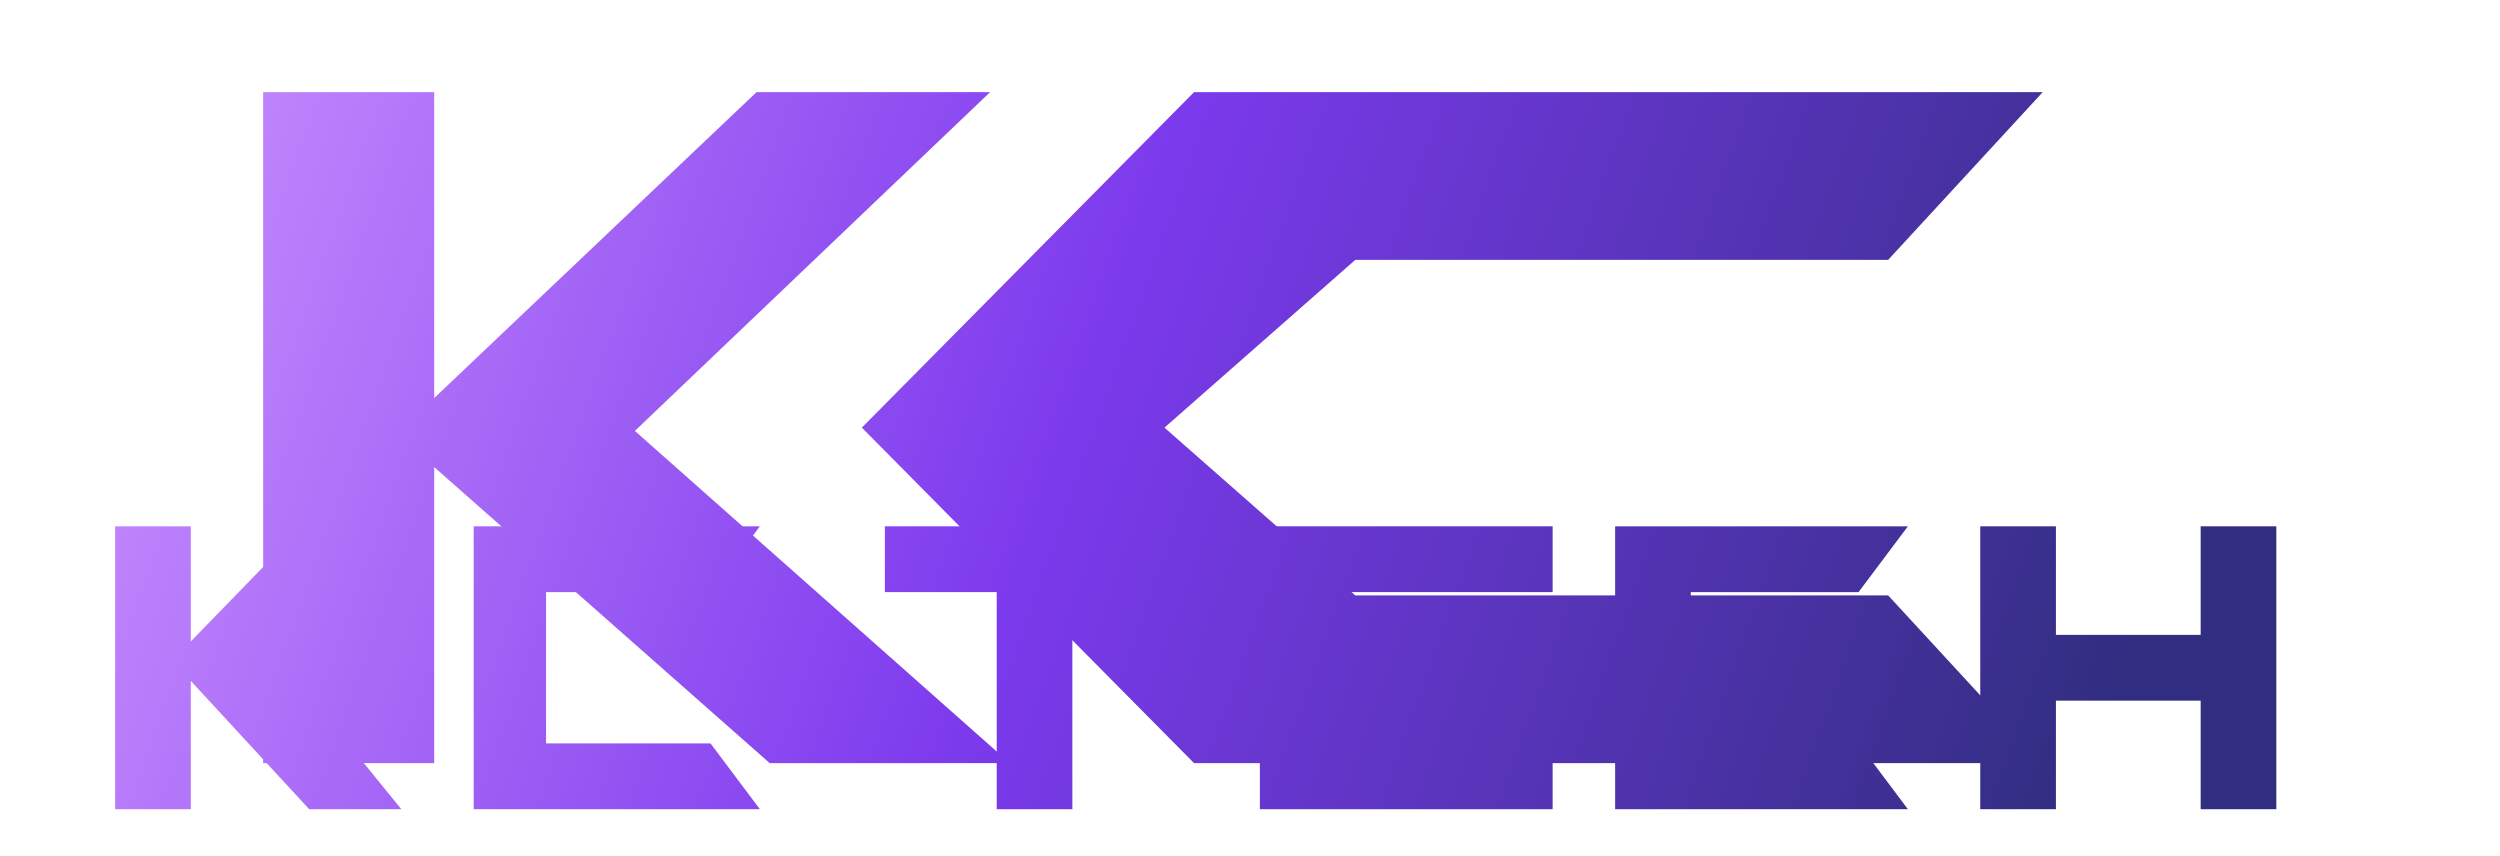
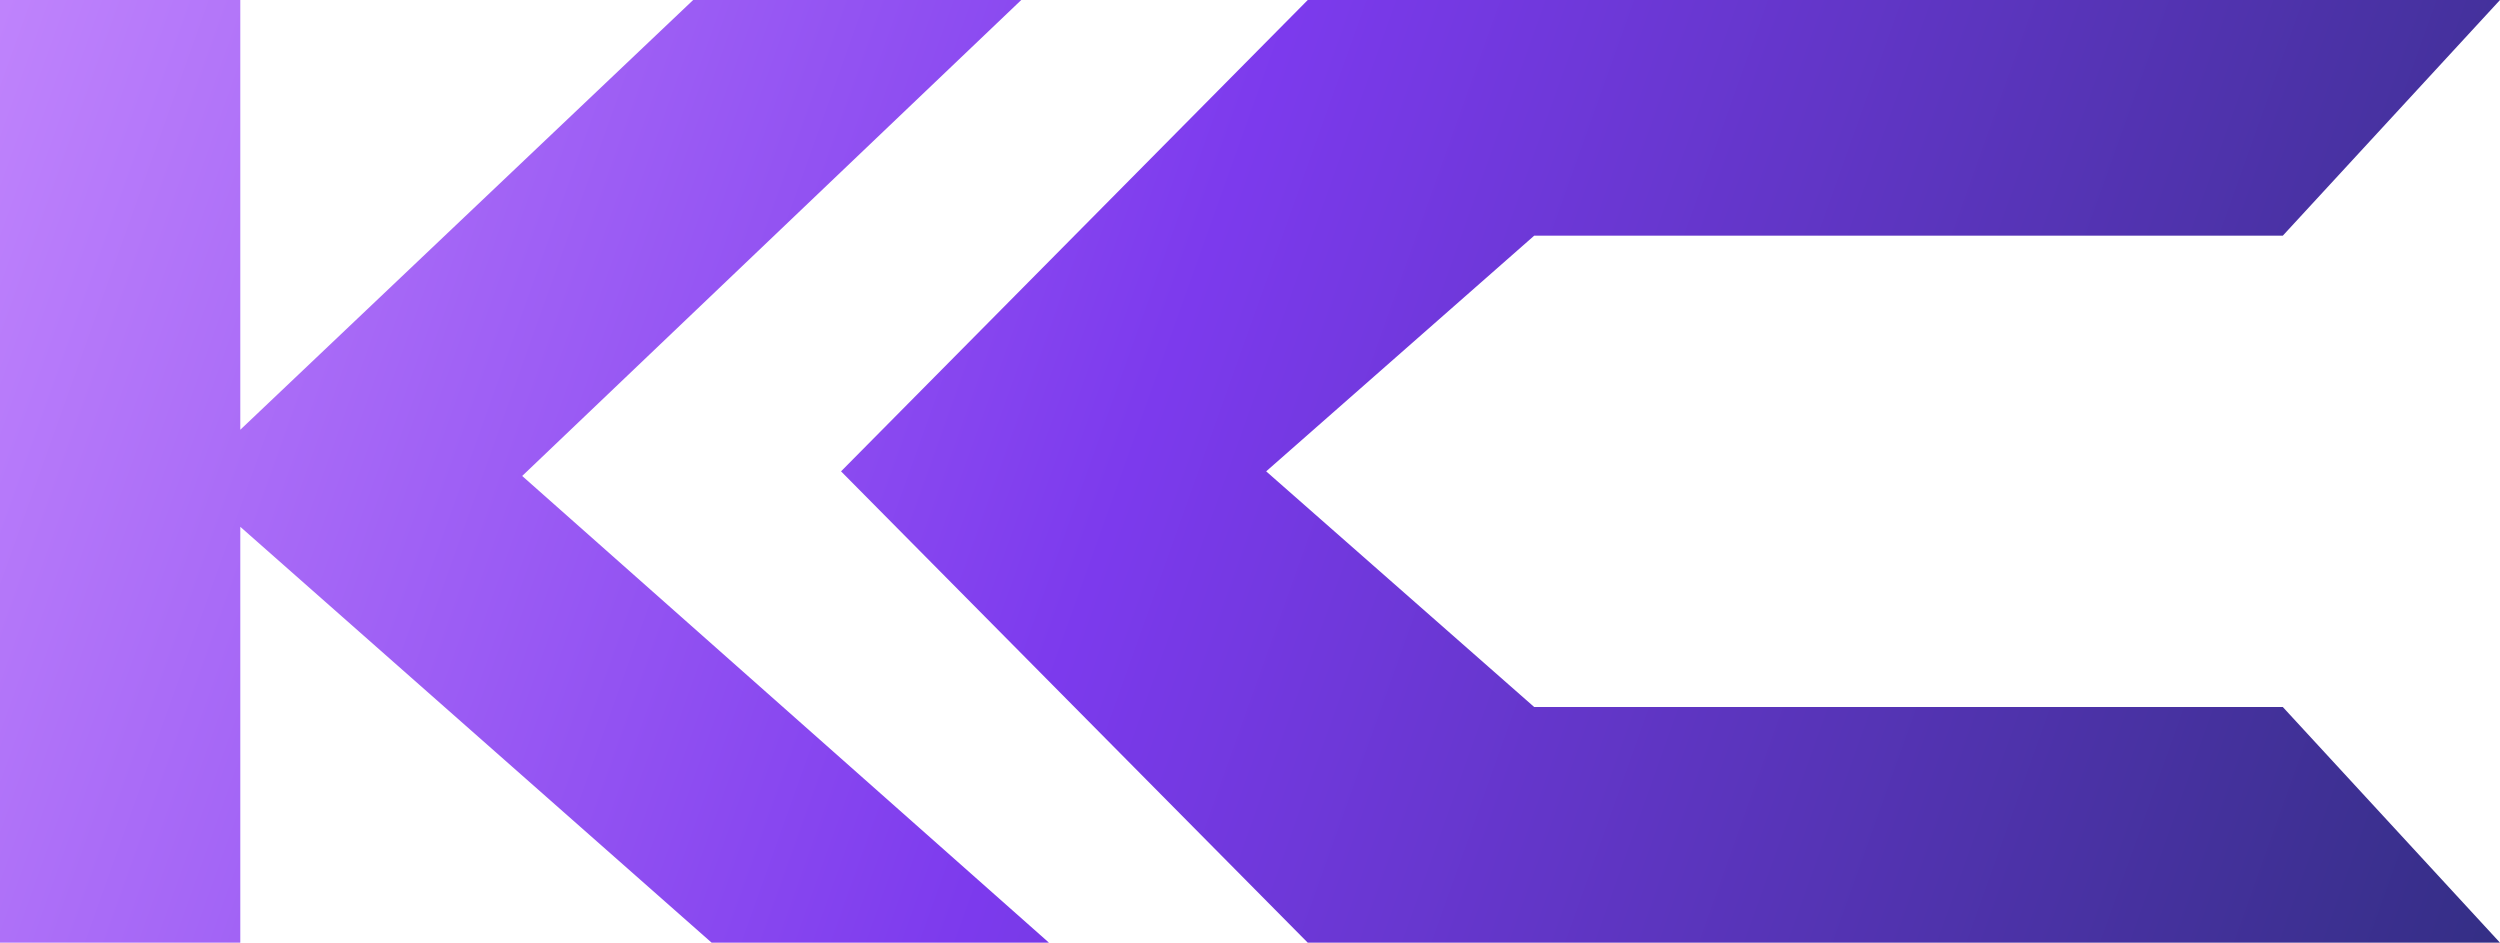
- <svg xmlns="http://www.w3.org/2000/svg" width="760" height="260" viewBox="0 0 760 260" fill="none">
+ <svg xmlns="http://www.w3.org/2000/svg" width="541" height="204" viewBox="80 28 541 204" fill="none">
  <defs>
    <linearGradient id="kc-gradient" x1="80" y1="20" x2="640" y2="220" gradientUnits="userSpaceOnUse">
      <stop stop-color="#C084FC" />
      <stop offset="0.45" stop-color="#7C3AED" />
      <stop offset="1" stop-color="#312E81" />
    </linearGradient>
  </defs>
  <g fill="url(#kc-gradient)">
    <path d="M80 28H132V121L230 28H301L193 131L307 232H234L132 142V232H80V28Z" />
    <path d="M363 28H621L574 79H412L354 130L412 181H574L621 232H363L262 130L363 28Z" />
  </g>
-   <g fill="url(#kc-gradient)">
-     <path d="M35 246V160H58V195L92 160H120L83 198L122 246H94L58 207V246H35Z" />
-     <path d="M144 246V160H231L216 180H166V226H216L231 246H144Z" />
-     <path d="M269 180V160H359V180H326V246H303V180H269Z" />
-     <path d="M383 246V160H472V180H406V194H468V213H406V226H472V246H383Z" />
-     <path d="M491 246V160H580L565 180H514V226H565L580 246H491Z" />
-     <path d="M602 246V160H625V193H669V160H692V246H669V213H625V246H602Z" />
-   </g>
</svg>
